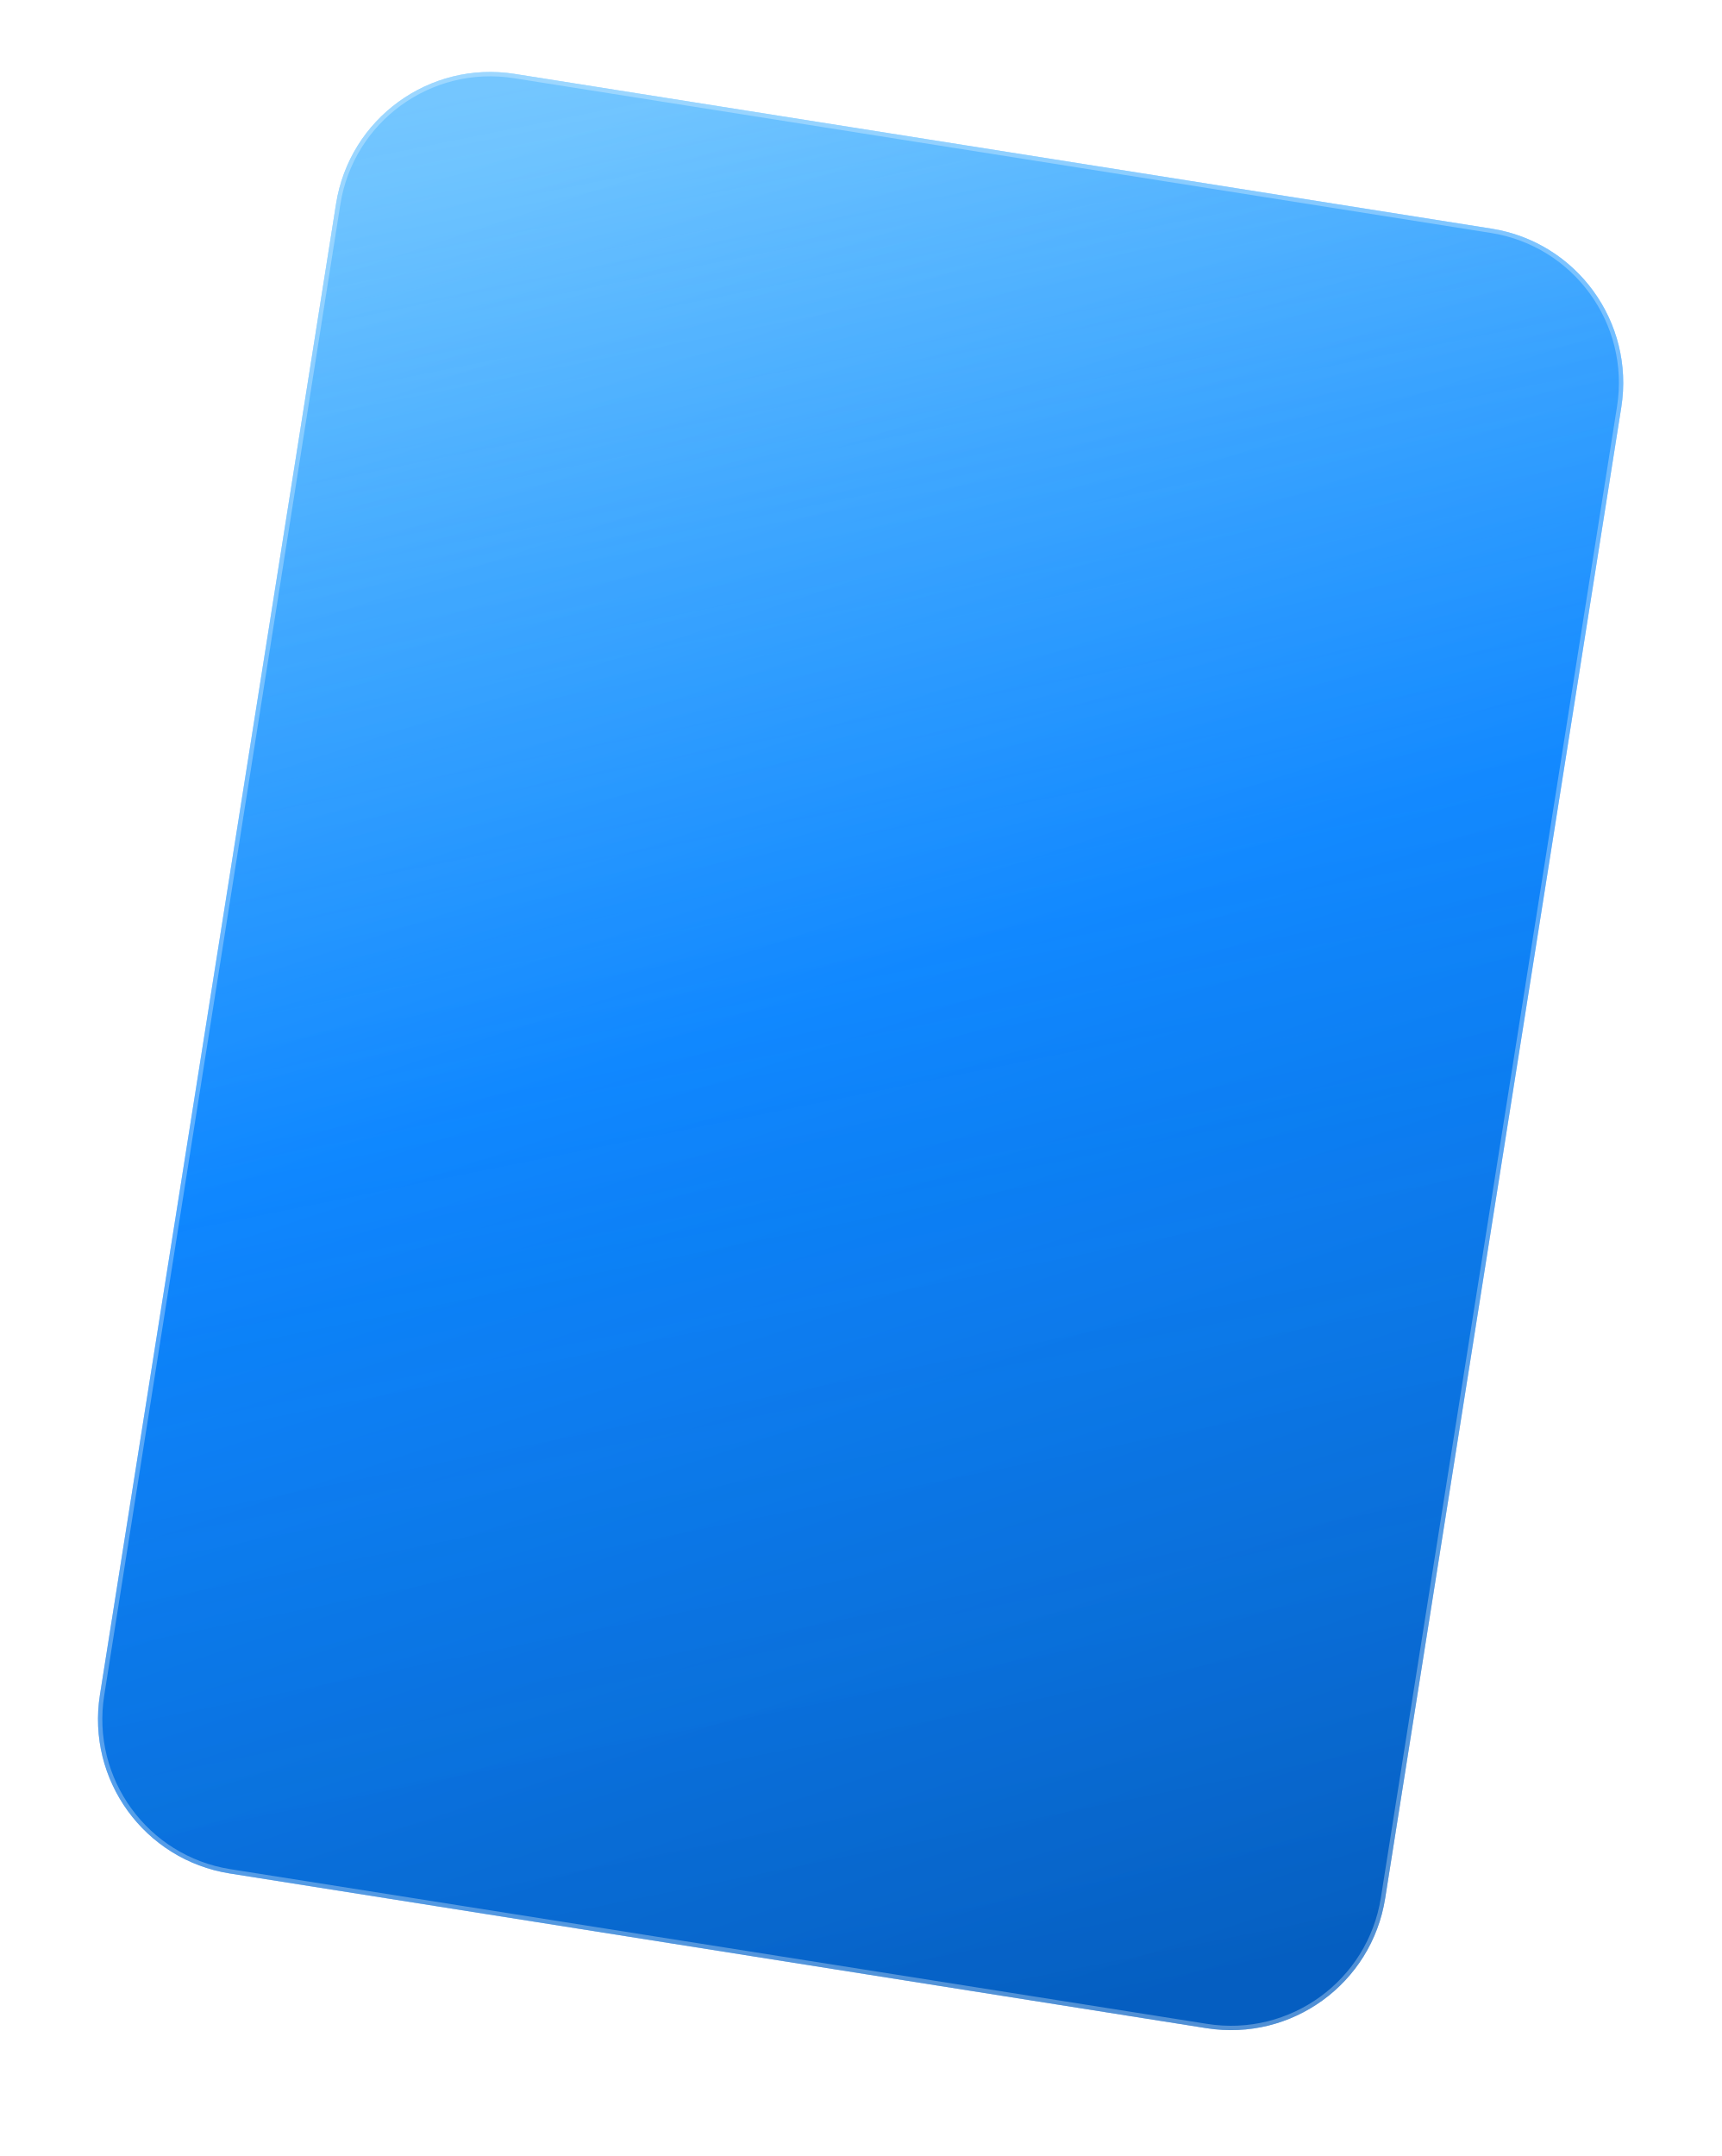
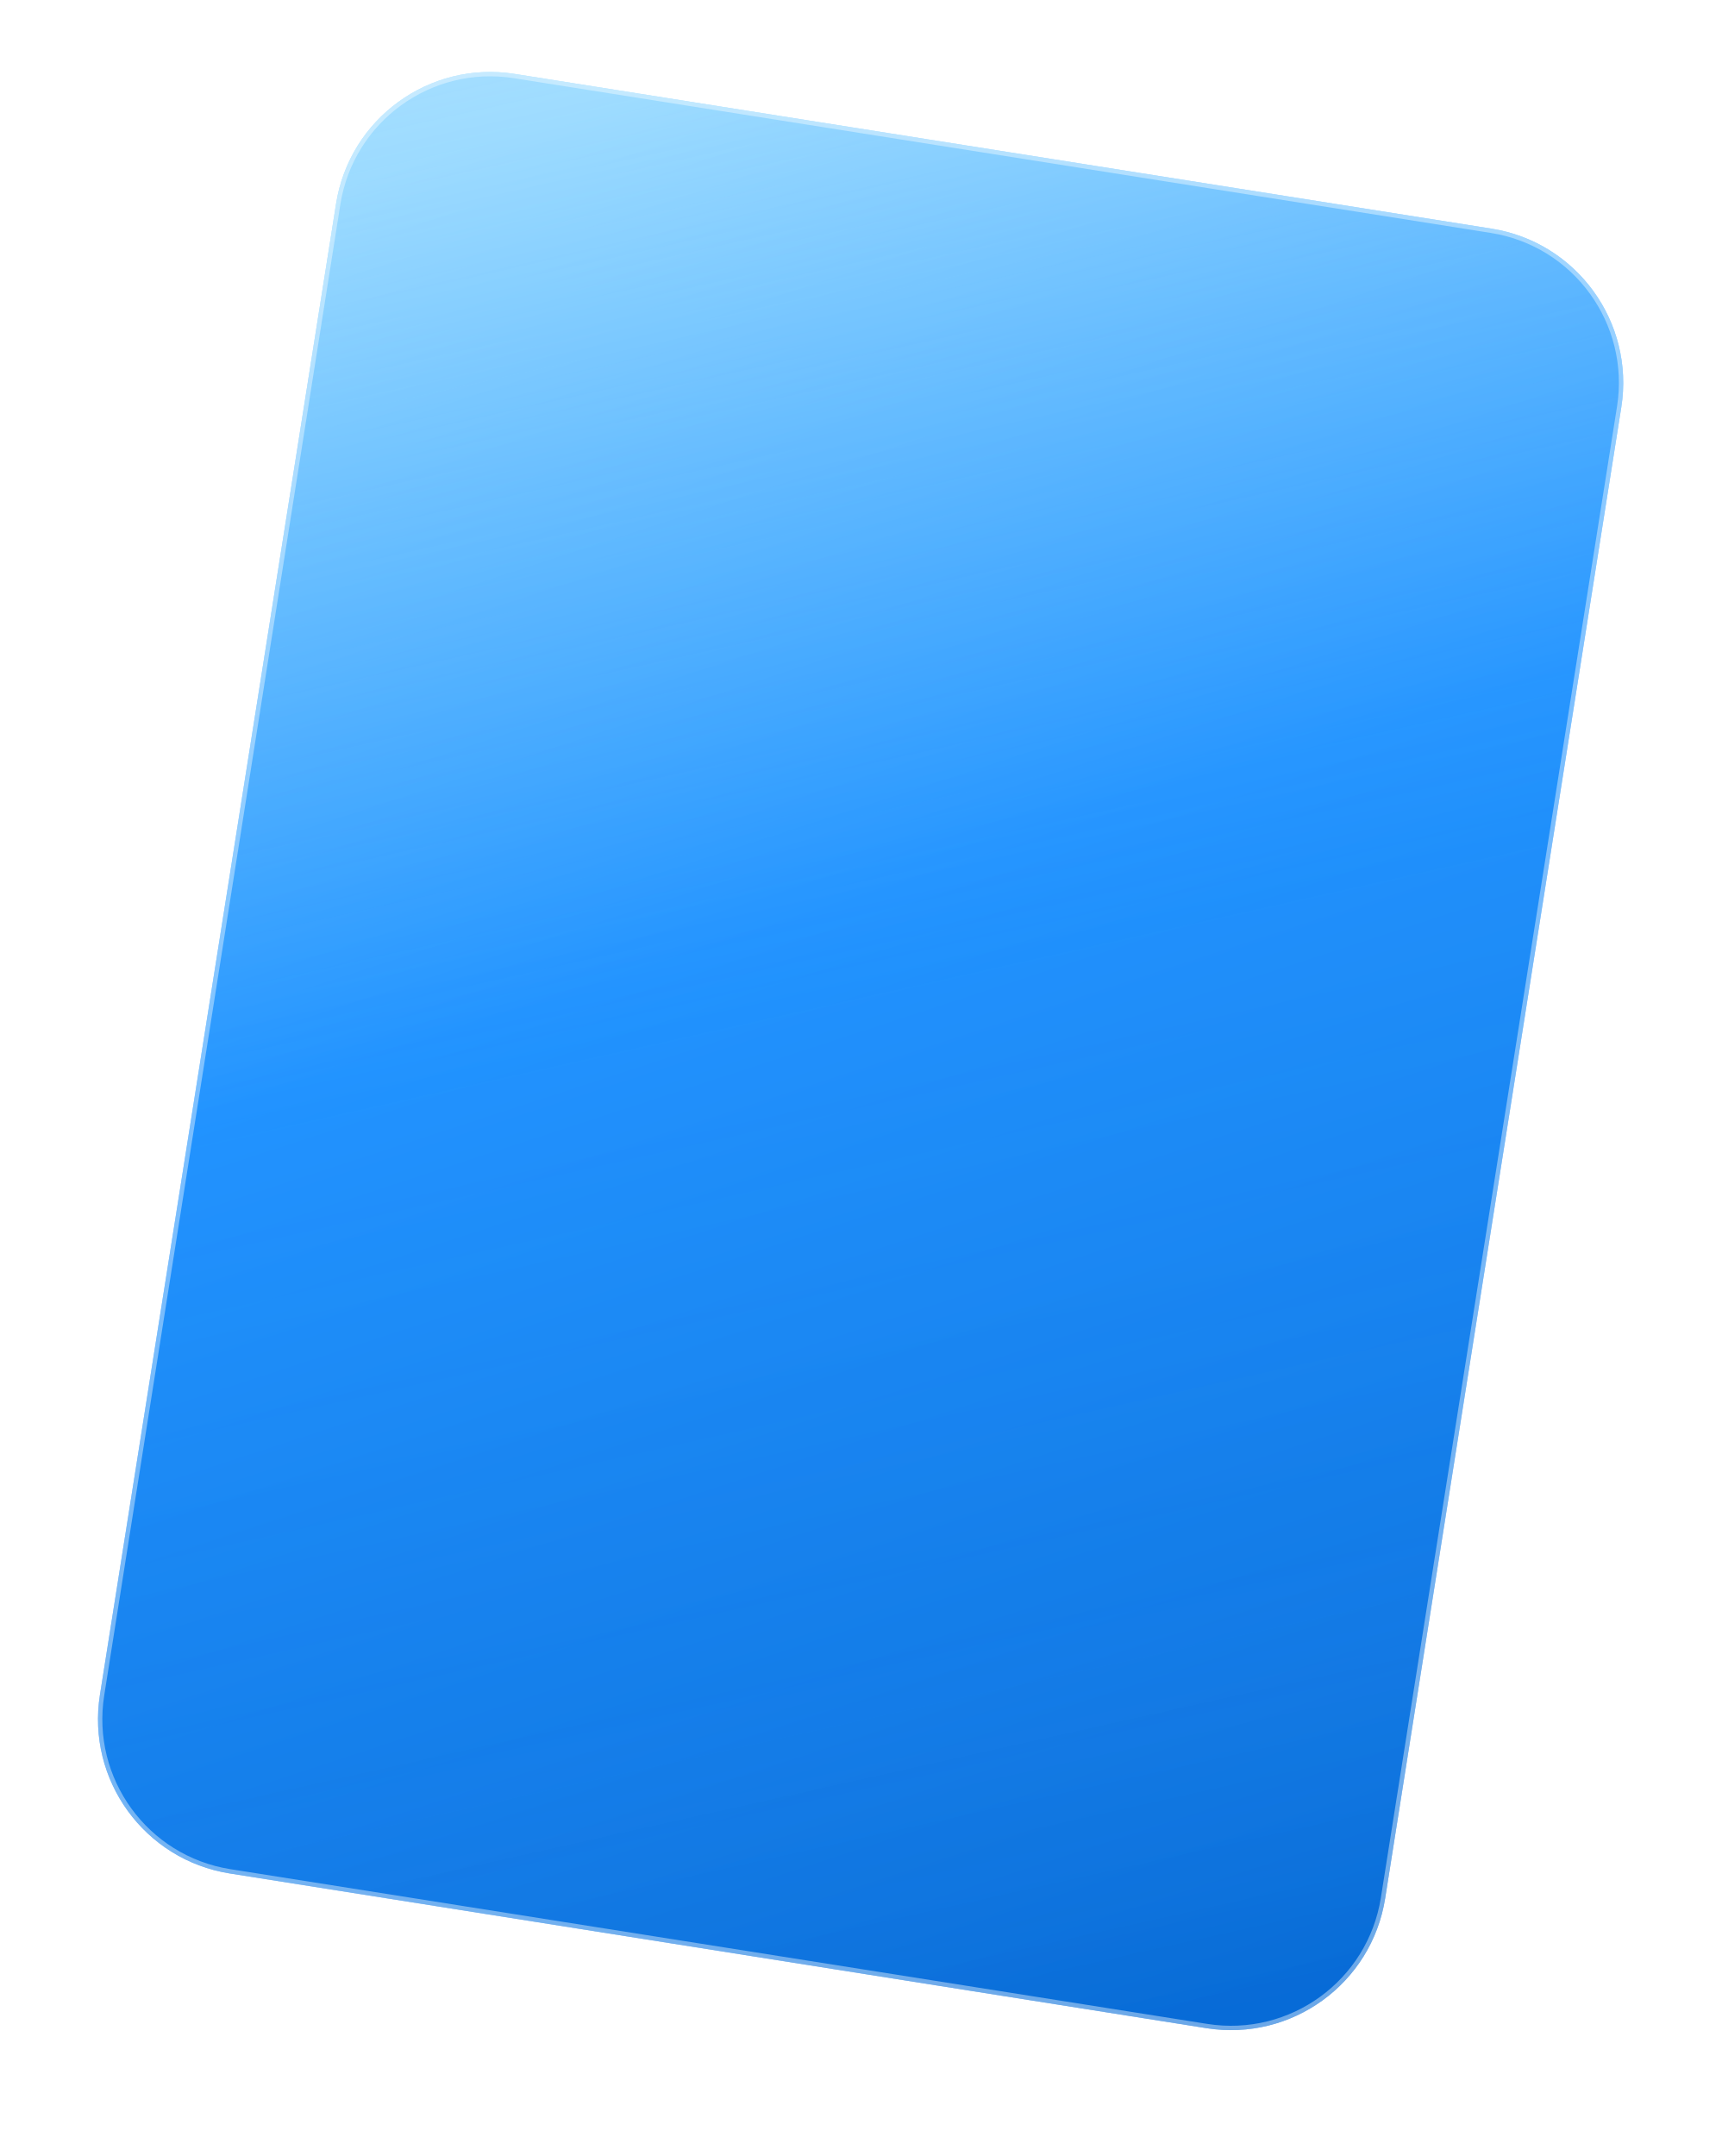
<svg xmlns="http://www.w3.org/2000/svg" width="397" height="497" viewBox="0 0 397 497" fill="none">
  <rect x="83.11" y="11.408" width="300" height="420" rx="36" transform="rotate(9 83.11 11.4075)" fill="url(#frontBase)" />
  <rect x="83.11" y="11.408" width="300" height="420" rx="36" transform="rotate(9 83.11 11.4075)" fill="url(#frontSheen)" />
-   <rect x="83.526" y="11.98" width="299" height="419" rx="35.5" transform="rotate(9 83.5257 11.9797)" stroke="#F5FBFF" stroke-opacity="0.32" stroke-width="1" />
+   <rect x="83.526" y="11.98" width="299" height="419" rx="35.5" transform="rotate(9 83.5257 11.9797)" stroke="#F7FCFF" stroke-opacity="0.42" stroke-width="1" />
  <defs>
-     <linearGradient id="frontBase" x1="134" y1="22" x2="341" y2="424" gradientUnits="userSpaceOnUse">
-       <stop stop-color="#48B4FF" />
-       <stop offset="0.46" stop-color="#0A84FF" />
-       <stop offset="1" stop-color="#0663C9" />
+     <linearGradient id="frontBase" x1="132" y1="18" x2="343" y2="430" gradientUnits="userSpaceOnUse">
+       <stop stop-color="#73CCFF" />
+       <stop offset="0.42" stop-color="#1A8FFF" />
+       <stop offset="1" stop-color="#086EDB" />
    </linearGradient>
-     <linearGradient id="frontSheen" x1="149" y1="2" x2="310" y2="435" gradientUnits="userSpaceOnUse">
-       <stop stop-color="white" stop-opacity="0.24" />
-       <stop offset="0.24" stop-color="#BEE4FF" stop-opacity="0.13" />
-       <stop offset="0.58" stop-color="#5DB8FF" stop-opacity="0.035" />
-       <stop offset="1" stop-color="#003D88" stop-opacity="0.12" />
+     <linearGradient id="frontSheen" x1="142" y1="0" x2="317" y2="442" gradientUnits="userSpaceOnUse">
+       <stop stop-color="white" stop-opacity="0.34" />
+       <stop offset="0.20" stop-color="#D7EEFF" stop-opacity="0.20" />
+       <stop offset="0.48" stop-color="#8ECFFF" stop-opacity="0.06" />
+       <stop offset="0.78" stop-color="white" stop-opacity="0.018" />
+       <stop offset="1" stop-color="#00489E" stop-opacity="0.08" />
    </linearGradient>
  </defs>
</svg>
